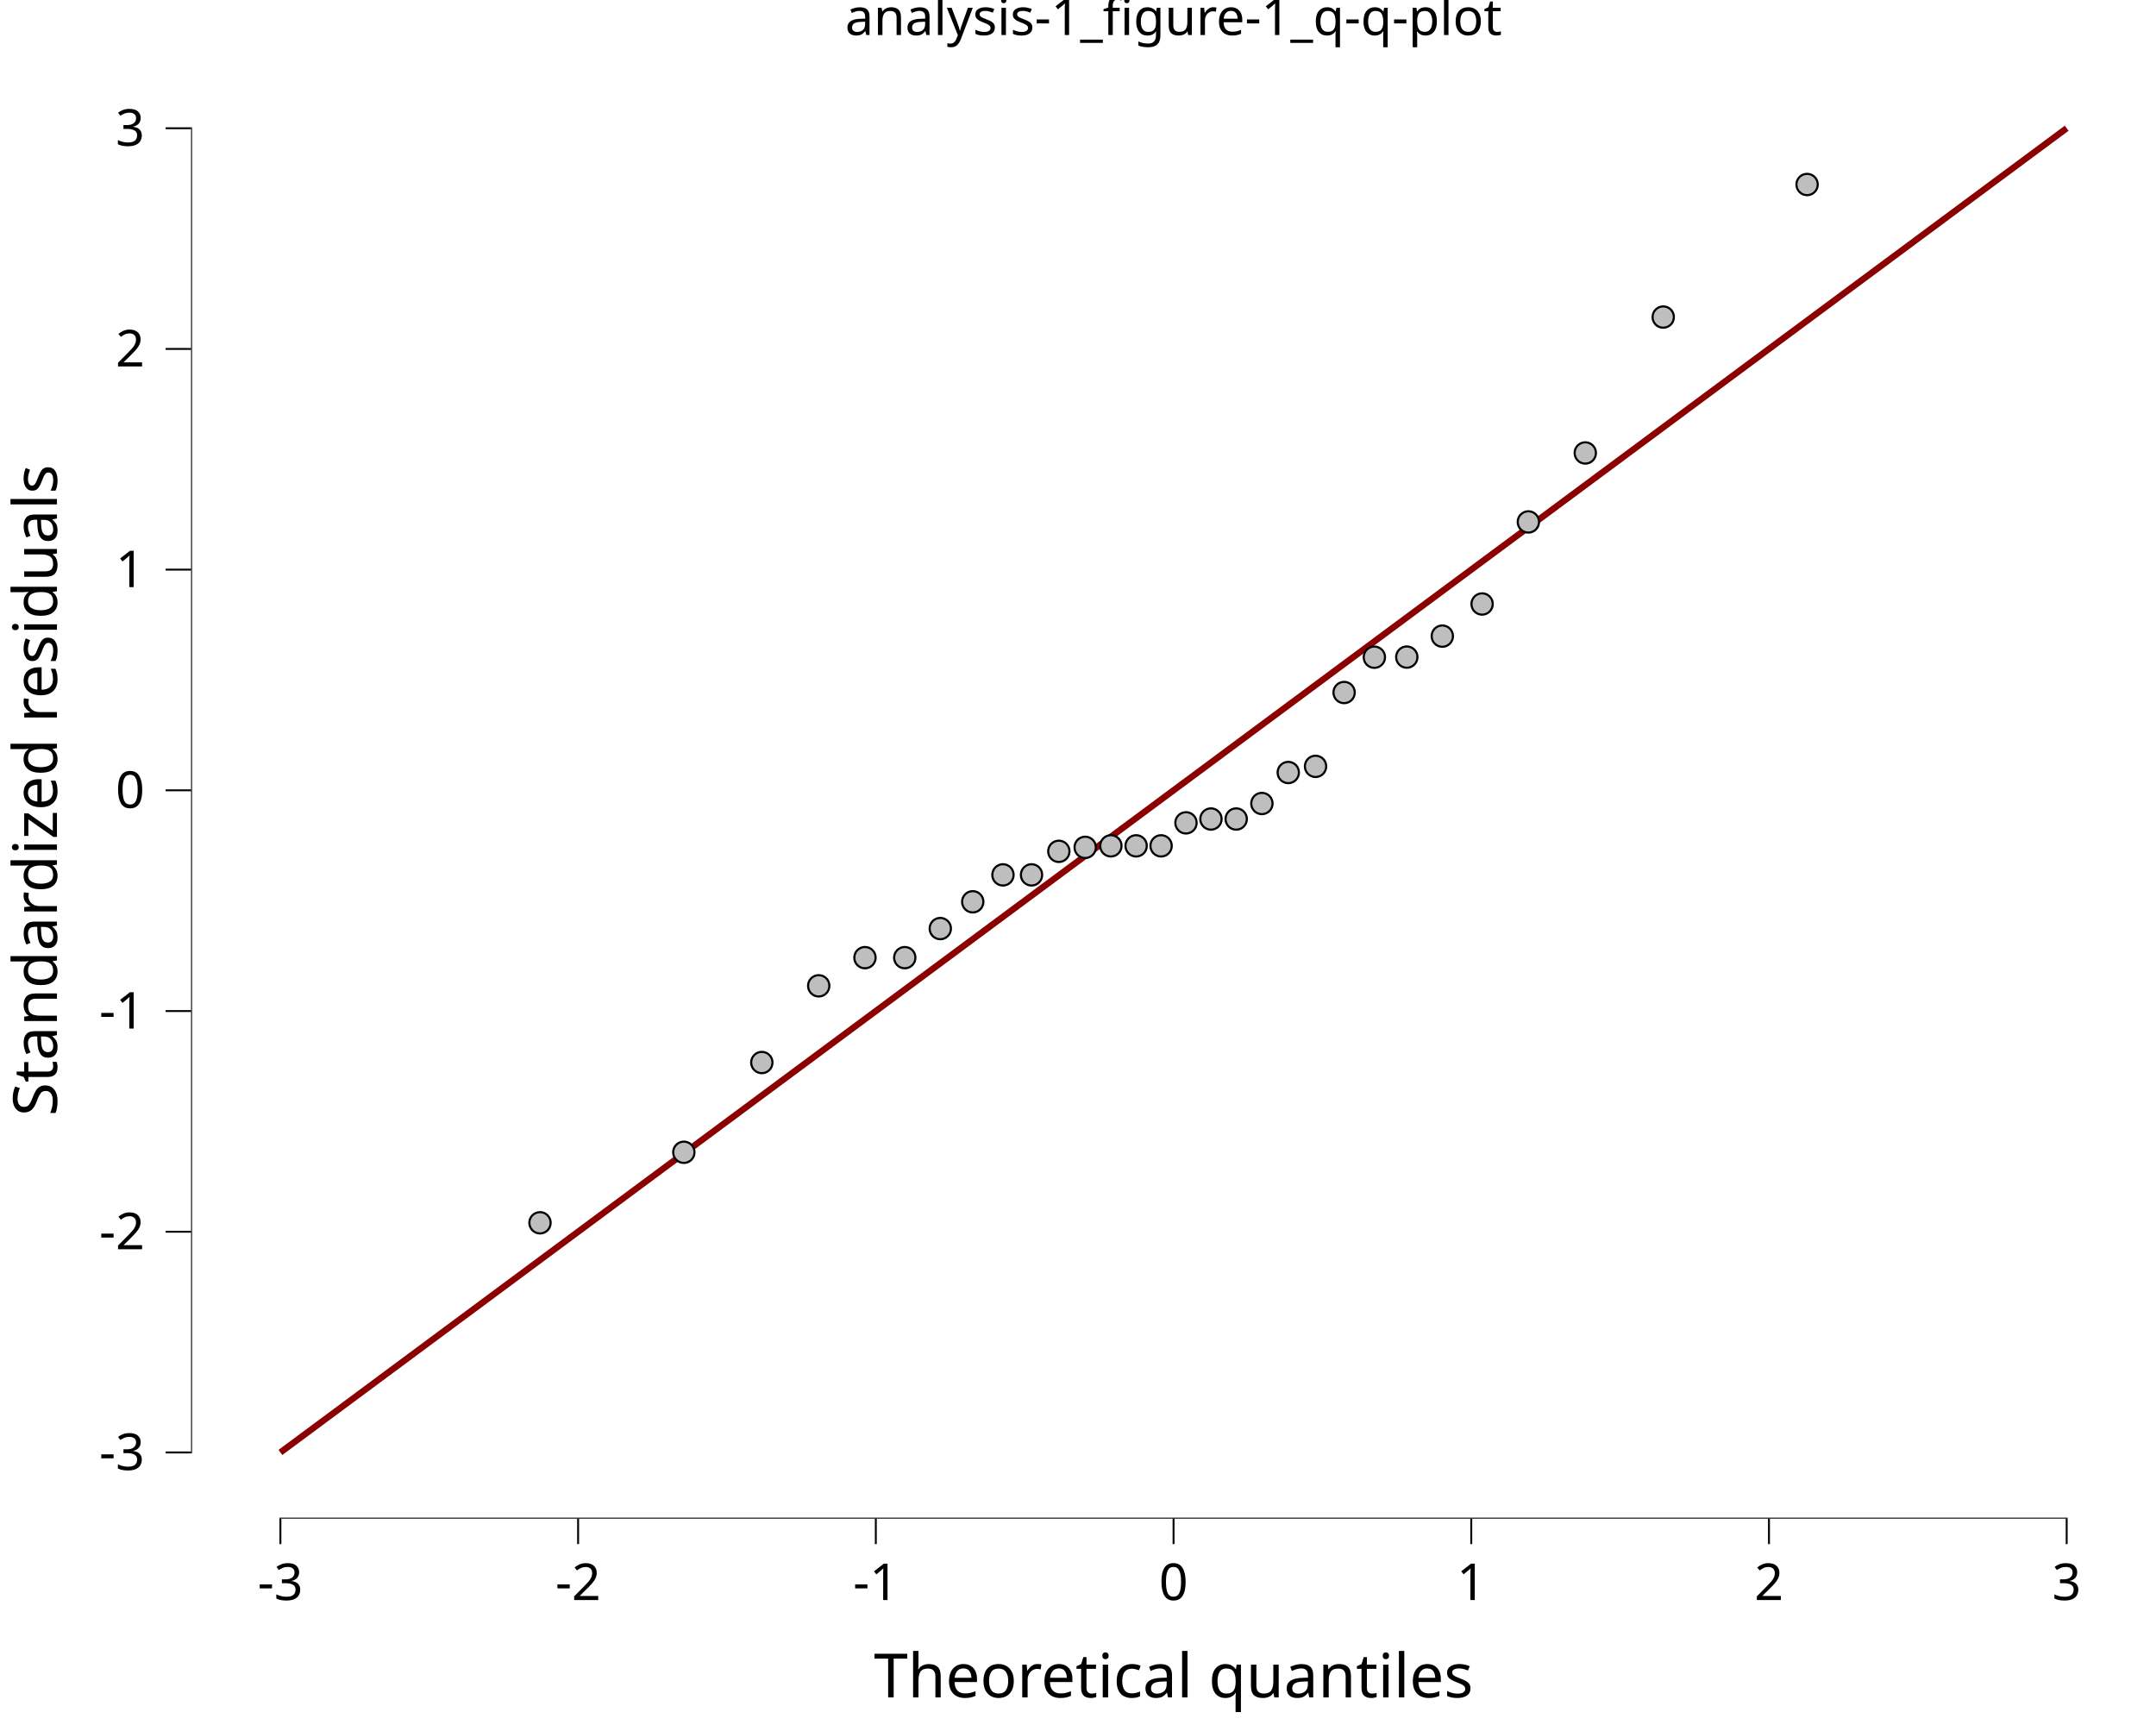
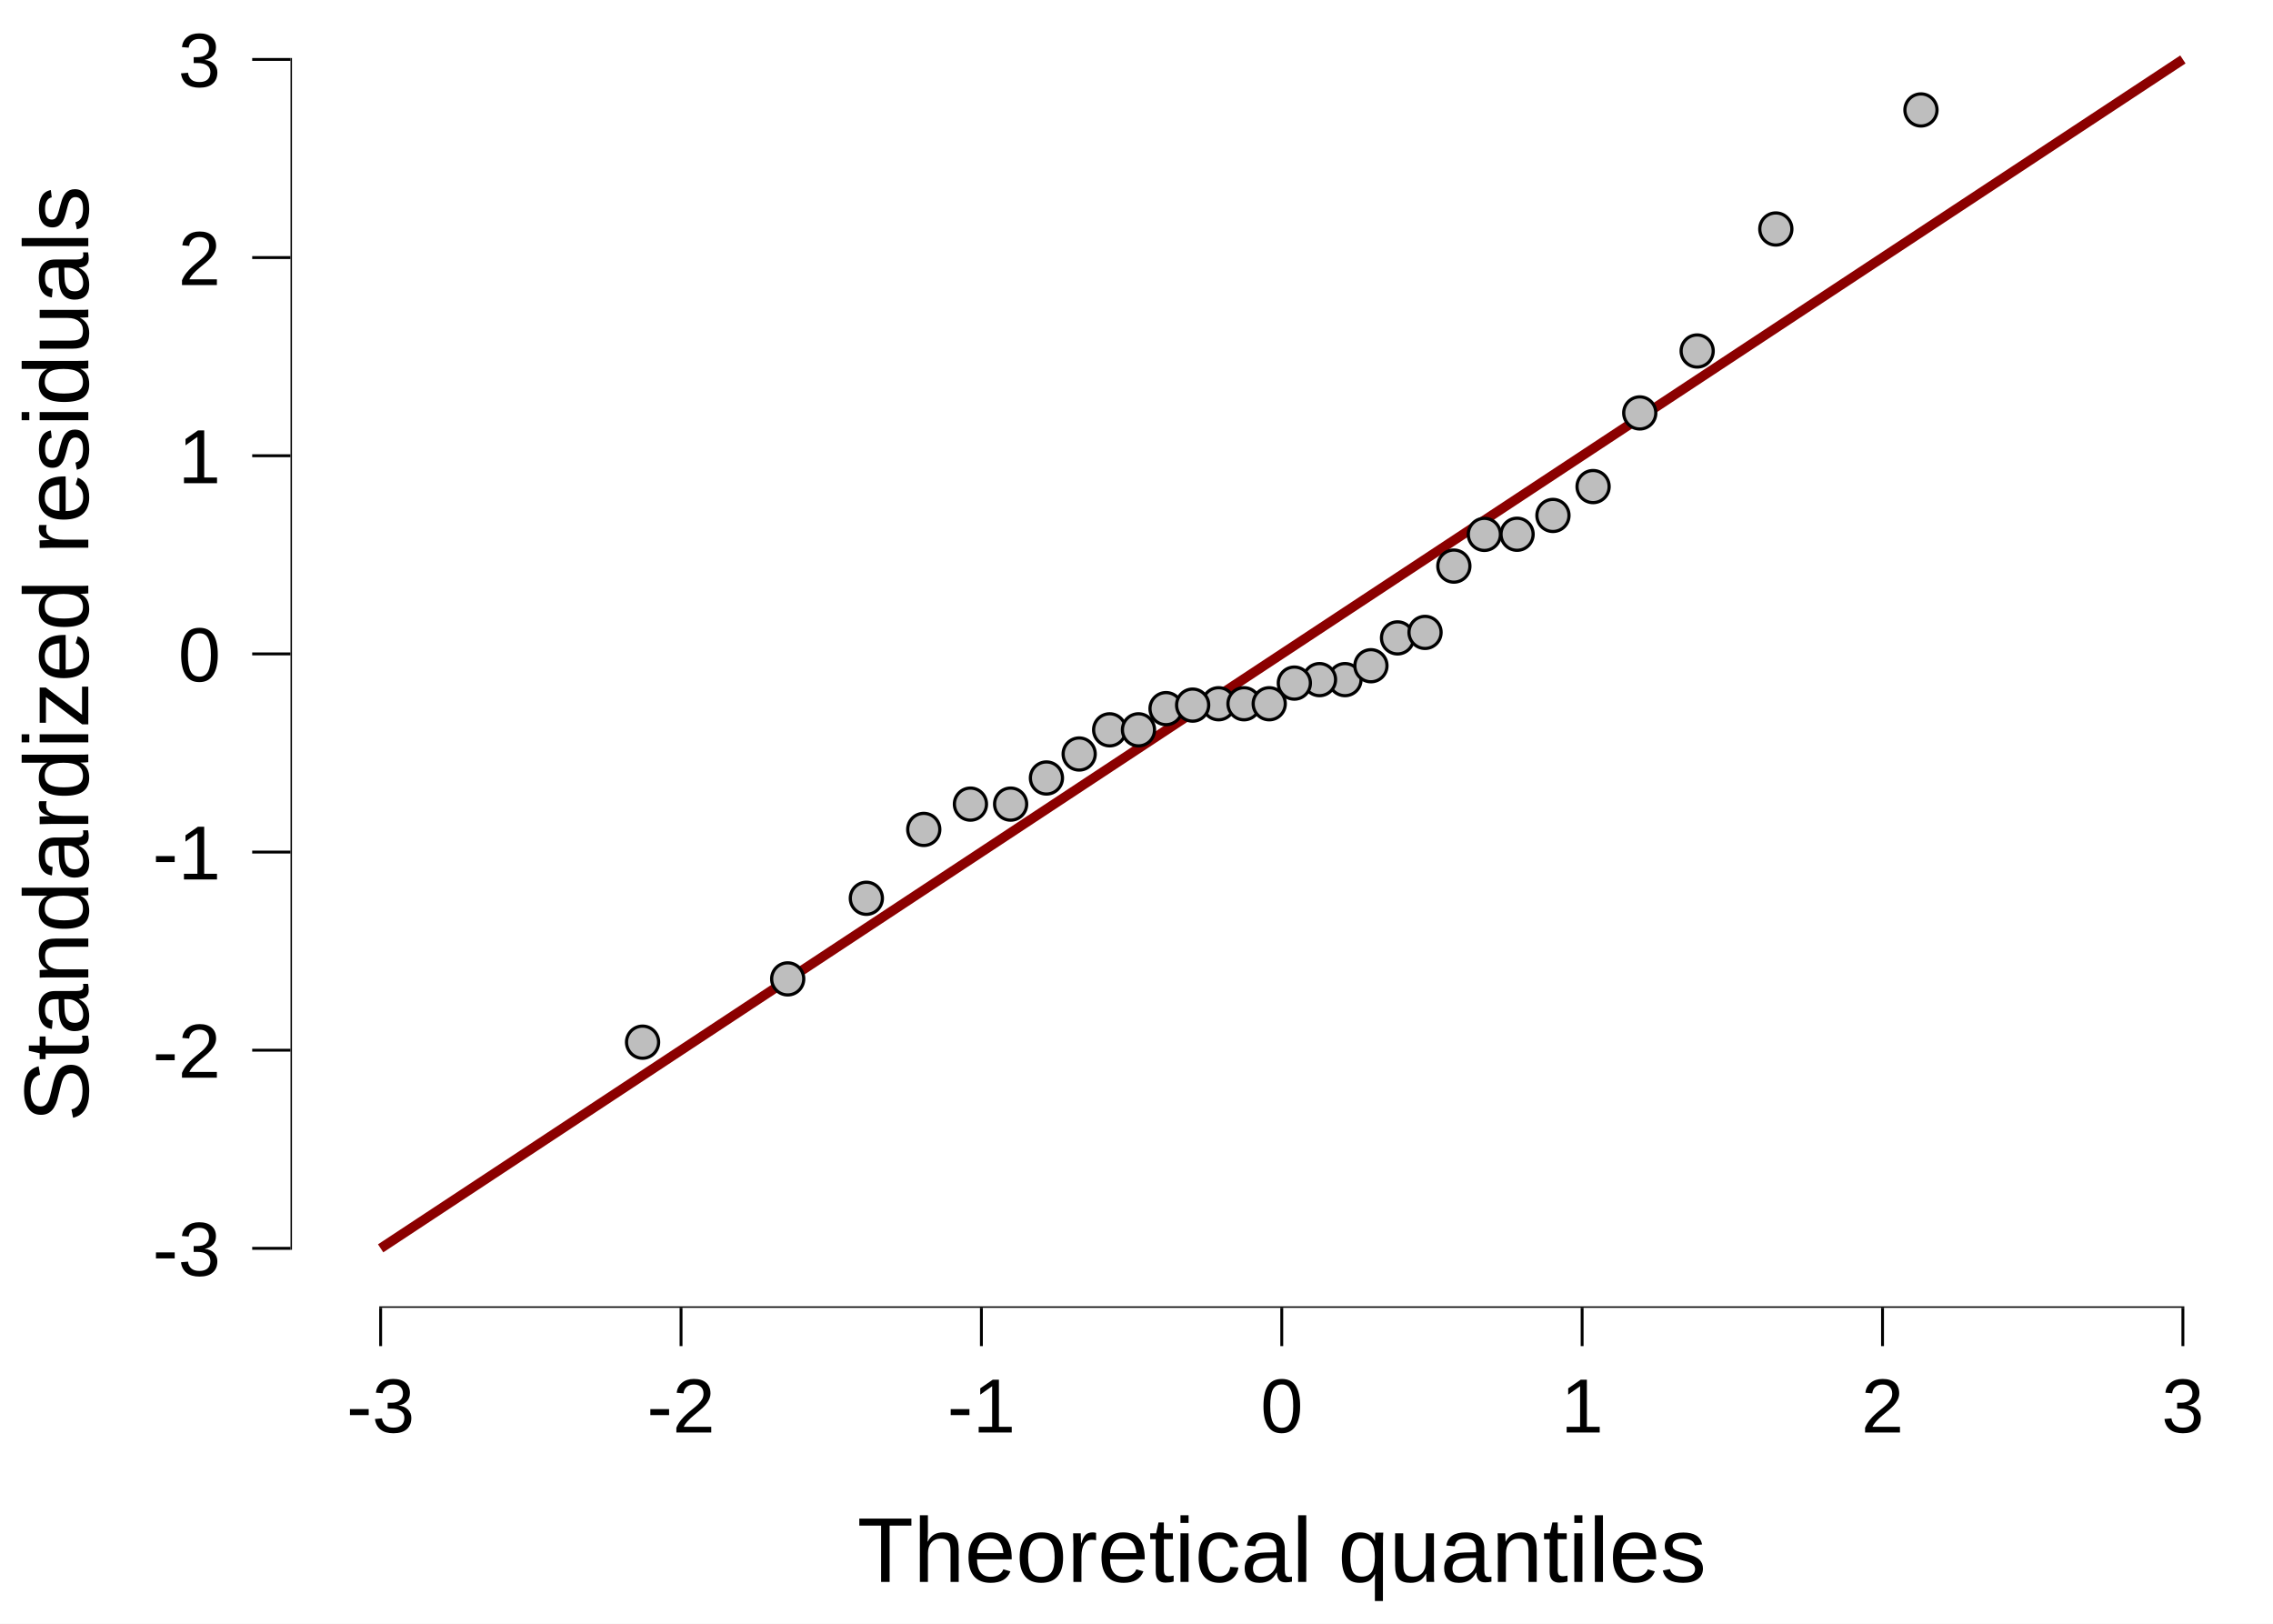
- <svg xmlns="http://www.w3.org/2000/svg" class="svglite" data-engine-version="2.0" width="720.00pt" height="576.00pt" viewBox="0 0 720.00 576.00">
-   <defs>
-     <style type="text/css">
+ <svg xmlns="http://www.w3.org/2000/svg" width="504.00pt" height="360.00pt" viewBox="0 0 504.00 360.00">
+   <g class="svglite">
+     <defs>
+       <style type="text/css">
    .svglite line, .svglite polyline, .svglite polygon, .svglite path, .svglite rect, .svglite circle {
      fill: none;
      stroke: #000000;
      stroke-linecap: round;
      stroke-linejoin: round;
      stroke-miterlimit: 10.00;
    }
+     .svglite text {
+       white-space: pre;
+     }
+     .svglite g.glyphgroup path {
+       fill: inherit;
+       stroke: none;
+     }
  </style>
-   </defs>
-   <rect width="100%" height="100%" style="stroke: none; fill: #FFFFFF;" />
-   <defs>
-     <clipPath id="cpMC4wMHw3MjAuMDB8MC4wMHw1NzYuMDA=">
-       <rect x="0.00" y="0.00" width="720.00" height="576.00" />
-     </clipPath>
-   </defs>
-   <g clip-path="url(#cpMC4wMHw3MjAuMDB8MC4wMHw1NzYuMDA=)">
-     <rect x="0.00" y="0.00" width="720.00" height="576.00" style="stroke-width: 10.67; stroke: none;" />
-   </g>
-   <defs>
-     <clipPath id="cpNjMuODF8NzIwLjAwfDIwLjcxfDUwNy4wOQ==">
-       <rect x="63.81" y="20.71" width="656.19" height="486.39" />
-     </clipPath>
-   </defs>
-   <g clip-path="url(#cpNjMuODF8NzIwLjAwfDIwLjcxfDUwNy4wOQ==)">
-     <rect x="63.81" y="20.71" width="656.19" height="486.39" style="stroke-width: 10.67; stroke: none;" />
-     <polyline points="93.64,484.99 690.17,42.82 " style="stroke-width: 2.13; stroke: #8B0000; stroke-linecap: butt;" />
-     <circle cx="353.60" cy="284.27" r="3.56" style="stroke-width: 0.71; fill: #BEBEBE;" />
-     <circle cx="412.83" cy="273.48" r="3.56" style="stroke-width: 0.71; fill: #BEBEBE;" />
-     <circle cx="481.66" cy="212.41" r="3.56" style="stroke-width: 0.71; fill: #BEBEBE;" />
-     <circle cx="404.40" cy="273.48" r="3.56" style="stroke-width: 0.71; fill: #BEBEBE;" />
-     <circle cx="334.94" cy="292.13" r="3.56" style="stroke-width: 0.71; fill: #BEBEBE;" />
-     <circle cx="344.48" cy="292.13" r="3.56" style="stroke-width: 0.71; fill: #BEBEBE;" />
-     <circle cx="529.41" cy="151.25" r="3.56" style="stroke-width: 0.71; fill: #BEBEBE;" />
-     <circle cx="273.41" cy="329.18" r="3.56" style="stroke-width: 0.71; fill: #BEBEBE;" />
-     <circle cx="430.22" cy="257.95" r="3.56" style="stroke-width: 0.71; fill: #BEBEBE;" />
-     <circle cx="494.95" cy="201.68" r="3.56" style="stroke-width: 0.71; fill: #BEBEBE;" />
-     <circle cx="439.33" cy="255.90" r="3.56" style="stroke-width: 0.71; fill: #BEBEBE;" />
-     <circle cx="314.01" cy="310.06" r="3.56" style="stroke-width: 0.71; fill: #BEBEBE;" />
-     <circle cx="370.98" cy="282.44" r="3.56" style="stroke-width: 0.71; fill: #BEBEBE;" />
-     <circle cx="379.41" cy="282.44" r="3.56" style="stroke-width: 0.71; fill: #BEBEBE;" />
-     <circle cx="458.97" cy="219.45" r="3.56" style="stroke-width: 0.71; fill: #BEBEBE;" />
-     <circle cx="396.06" cy="274.76" r="3.56" style="stroke-width: 0.71; fill: #BEBEBE;" />
-     <circle cx="387.75" cy="282.44" r="3.56" style="stroke-width: 0.71; fill: #BEBEBE;" />
-     <circle cx="603.48" cy="61.61" r="3.56" style="stroke-width: 0.71; fill: #BEBEBE;" />
-     <circle cx="180.33" cy="408.31" r="3.56" style="stroke-width: 0.71; fill: #BEBEBE;" />
-     <circle cx="421.41" cy="268.30" r="3.56" style="stroke-width: 0.71; fill: #BEBEBE;" />
-     <circle cx="228.37" cy="384.76" r="3.56" style="stroke-width: 0.71; fill: #BEBEBE;" />
-     <circle cx="288.86" cy="319.77" r="3.56" style="stroke-width: 0.71; fill: #BEBEBE;" />
-     <circle cx="302.15" cy="319.77" r="3.56" style="stroke-width: 0.71; fill: #BEBEBE;" />
-     <circle cx="324.85" cy="301.12" r="3.56" style="stroke-width: 0.71; fill: #BEBEBE;" />
-     <circle cx="510.40" cy="174.28" r="3.56" style="stroke-width: 0.71; fill: #BEBEBE;" />
-     <circle cx="362.40" cy="282.94" r="3.56" style="stroke-width: 0.71; fill: #BEBEBE;" />
-     <circle cx="448.87" cy="231.24" r="3.56" style="stroke-width: 0.71; fill: #BEBEBE;" />
-     <circle cx="254.41" cy="354.79" r="3.56" style="stroke-width: 0.71; fill: #BEBEBE;" />
-     <circle cx="555.44" cy="105.87" r="3.56" style="stroke-width: 0.71; fill: #BEBEBE;" />
-     <circle cx="469.80" cy="219.41" r="3.56" style="stroke-width: 0.71; fill: #BEBEBE;" />
-     <line x1="93.32" y1="507.09" x2="690.49" y2="507.09" style="stroke-width: 0.64; stroke-linecap: butt;" />
-     <line x1="63.81" y1="485.30" x2="63.81" y2="42.50" style="stroke-width: 0.64; stroke-linecap: butt;" />
-     <rect x="63.81" y="20.71" width="656.19" height="486.39" style="stroke-width: 0.00; stroke: none;" />
-   </g>
-   <g clip-path="url(#cpMC4wMHw3MjAuMDB8MC4wMHw1NzYuMDA=)">
-     <polyline points="63.81,507.09 63.81,20.71 " style="stroke-width: 0.00; stroke: none; stroke-linecap: butt;" />
-     <text x="48.33" y="490.84" text-anchor="end" style="font-size: 17.00px; font-family: sans;" textLength="15.12px" lengthAdjust="spacingAndGlyphs">-3</text>
-     <text x="48.33" y="417.14" text-anchor="end" style="font-size: 17.00px; font-family: sans;" textLength="15.12px" lengthAdjust="spacingAndGlyphs">-2</text>
-     <text x="48.33" y="343.45" text-anchor="end" style="font-size: 17.00px; font-family: sans;" textLength="15.12px" lengthAdjust="spacingAndGlyphs">-1</text>
-     <text x="48.33" y="269.75" text-anchor="end" style="font-size: 17.00px; font-family: sans;" textLength="9.46px" lengthAdjust="spacingAndGlyphs">0</text>
-     <text x="48.33" y="196.06" text-anchor="end" style="font-size: 17.00px; font-family: sans;" textLength="9.46px" lengthAdjust="spacingAndGlyphs">1</text>
-     <text x="48.33" y="122.36" text-anchor="end" style="font-size: 17.00px; font-family: sans;" textLength="9.46px" lengthAdjust="spacingAndGlyphs">2</text>
-     <text x="48.33" y="48.67" text-anchor="end" style="font-size: 17.00px; font-family: sans;" textLength="9.46px" lengthAdjust="spacingAndGlyphs">3</text>
-     <polyline points="55.31,484.99 63.81,484.99 " style="stroke-width: 0.64; stroke-linecap: butt;" />
-     <polyline points="55.31,411.29 63.81,411.29 " style="stroke-width: 0.64; stroke-linecap: butt;" />
-     <polyline points="55.31,337.60 63.81,337.60 " style="stroke-width: 0.64; stroke-linecap: butt;" />
-     <polyline points="55.31,263.90 63.81,263.90 " style="stroke-width: 0.64; stroke-linecap: butt;" />
-     <polyline points="55.31,190.21 63.81,190.21 " style="stroke-width: 0.64; stroke-linecap: butt;" />
-     <polyline points="55.31,116.51 63.81,116.51 " style="stroke-width: 0.64; stroke-linecap: butt;" />
-     <polyline points="55.31,42.82 63.81,42.82 " style="stroke-width: 0.64; stroke-linecap: butt;" />
-     <polyline points="63.81,507.09 720.00,507.09 " style="stroke-width: 0.00; stroke: none; stroke-linecap: butt;" />
-     <polyline points="93.64,515.60 93.64,507.09 " style="stroke-width: 0.64; stroke-linecap: butt;" />
-     <polyline points="193.06,515.60 193.06,507.09 " style="stroke-width: 0.64; stroke-linecap: butt;" />
-     <polyline points="292.48,515.60 292.48,507.09 " style="stroke-width: 0.64; stroke-linecap: butt;" />
-     <polyline points="391.91,515.60 391.91,507.09 " style="stroke-width: 0.64; stroke-linecap: butt;" />
-     <polyline points="491.33,515.60 491.33,507.09 " style="stroke-width: 0.64; stroke-linecap: butt;" />
-     <polyline points="590.75,515.60 590.75,507.09 " style="stroke-width: 0.64; stroke-linecap: butt;" />
-     <polyline points="690.17,515.60 690.17,507.09 " style="stroke-width: 0.64; stroke-linecap: butt;" />
-     <text x="93.64" y="534.27" text-anchor="middle" style="font-size: 17.00px; font-family: sans;" textLength="15.12px" lengthAdjust="spacingAndGlyphs">-3</text>
-     <text x="193.06" y="534.27" text-anchor="middle" style="font-size: 17.00px; font-family: sans;" textLength="15.12px" lengthAdjust="spacingAndGlyphs">-2</text>
-     <text x="292.48" y="534.27" text-anchor="middle" style="font-size: 17.00px; font-family: sans;" textLength="15.12px" lengthAdjust="spacingAndGlyphs">-1</text>
-     <text x="391.91" y="534.27" text-anchor="middle" style="font-size: 17.00px; font-family: sans;" textLength="9.46px" lengthAdjust="spacingAndGlyphs">0</text>
-     <text x="491.33" y="534.27" text-anchor="middle" style="font-size: 17.00px; font-family: sans;" textLength="9.46px" lengthAdjust="spacingAndGlyphs">1</text>
-     <text x="590.75" y="534.27" text-anchor="middle" style="font-size: 17.00px; font-family: sans;" textLength="9.46px" lengthAdjust="spacingAndGlyphs">2</text>
-     <text x="690.17" y="534.27" text-anchor="middle" style="font-size: 17.00px; font-family: sans;" textLength="9.46px" lengthAdjust="spacingAndGlyphs">3</text>
-     <text x="391.91" y="566.78" text-anchor="middle" style="font-size: 20.40px; font-family: sans;" textLength="188.25px" lengthAdjust="spacingAndGlyphs">Theoretical quantiles</text>
-     <text transform="translate(19.02,263.90) rotate(-90)" text-anchor="middle" style="font-size: 20.40px; font-family: sans;" textLength="207.55px" lengthAdjust="spacingAndGlyphs">Standardized residuals</text>
-     <text x="391.91" y="11.70" text-anchor="middle" style="font-size: 17.00px; font-family: sans;" textLength="210.74px" lengthAdjust="spacingAndGlyphs">analysis-1_figure-1_q-q-plot</text>
+     </defs>
+     <rect width="100%" height="100%" style="stroke: none; fill: #FFFFFF;" />
+     <defs>
+       <clipPath id="cpMC4wMHw1MDQuMDB8MC4wMHwzNjAuMDA=">
+         <rect x="0.00" y="0.00" width="504.00" height="360.00" />
+       </clipPath>
+     </defs>
+     <g clip-path="url(#cpMC4wMHw1MDQuMDB8MC4wMHwzNjAuMDA=)">
+       <rect x="0.00" y="0.00" width="504.00" height="360.00" style="stroke-width: 10.67; stroke: none;" />
+     </g>
+     <defs>
+       <clipPath id="cpNjQuNDJ8NTA0LjAwfDAuMDB8Mjg5Ljk1">
+         <rect x="64.42" y="0.00" width="439.58" height="289.95" />
+       </clipPath>
+     </defs>
+     <g clip-path="url(#cpNjQuNDJ8NTA0LjAwfDAuMDB8Mjg5Ljk1)">
+       <rect x="64.42" y="0.00" width="439.58" height="289.95" style="stroke-width: 10.67; stroke: none;" />
+       <polyline points="84.40,276.77 484.02,13.18 " style="stroke-width: 2.13; stroke: #8B0000; stroke-linecap: butt;" />
+       <circle cx="258.55" cy="157.11" r="3.56" style="stroke-width: 0.71; fill: #BEBEBE;" />
+       <circle cx="298.23" cy="150.68" r="3.56" style="stroke-width: 0.71; fill: #BEBEBE;" />
+       <circle cx="344.34" cy="114.28" r="3.56" style="stroke-width: 0.71; fill: #BEBEBE;" />
+       <circle cx="292.58" cy="150.68" r="3.56" style="stroke-width: 0.71; fill: #BEBEBE;" />
+       <circle cx="246.05" cy="161.81" r="3.56" style="stroke-width: 0.71; fill: #BEBEBE;" />
+       <circle cx="252.44" cy="161.81" r="3.56" style="stroke-width: 0.71; fill: #BEBEBE;" />
+       <circle cx="376.32" cy="77.82" r="3.56" style="stroke-width: 0.71; fill: #BEBEBE;" />
+       <circle cx="204.83" cy="183.89" r="3.56" style="stroke-width: 0.71; fill: #BEBEBE;" />
+       <circle cx="309.88" cy="141.43" r="3.56" style="stroke-width: 0.71; fill: #BEBEBE;" />
+       <circle cx="353.24" cy="107.88" r="3.56" style="stroke-width: 0.71; fill: #BEBEBE;" />
+       <circle cx="315.98" cy="140.21" r="3.56" style="stroke-width: 0.71; fill: #BEBEBE;" />
+       <circle cx="232.03" cy="172.49" r="3.56" style="stroke-width: 0.71; fill: #BEBEBE;" />
+       <circle cx="270.20" cy="156.03" r="3.56" style="stroke-width: 0.71; fill: #BEBEBE;" />
+       <circle cx="275.84" cy="156.03" r="3.56" style="stroke-width: 0.71; fill: #BEBEBE;" />
+       <circle cx="329.13" cy="118.48" r="3.56" style="stroke-width: 0.71; fill: #BEBEBE;" />
+       <circle cx="287.00" cy="151.45" r="3.56" style="stroke-width: 0.71; fill: #BEBEBE;" />
+       <circle cx="281.43" cy="156.03" r="3.56" style="stroke-width: 0.71; fill: #BEBEBE;" />
+       <circle cx="425.94" cy="24.38" r="3.56" style="stroke-width: 0.71; fill: #BEBEBE;" />
+       <circle cx="142.48" cy="231.06" r="3.56" style="stroke-width: 0.71; fill: #BEBEBE;" />
+       <circle cx="303.98" cy="147.60" r="3.56" style="stroke-width: 0.71; fill: #BEBEBE;" />
+       <circle cx="174.66" cy="217.03" r="3.56" style="stroke-width: 0.71; fill: #BEBEBE;" />
+       <circle cx="215.18" cy="178.28" r="3.56" style="stroke-width: 0.71; fill: #BEBEBE;" />
+       <circle cx="224.09" cy="178.28" r="3.56" style="stroke-width: 0.71; fill: #BEBEBE;" />
+       <circle cx="239.29" cy="167.17" r="3.56" style="stroke-width: 0.71; fill: #BEBEBE;" />
+       <circle cx="363.59" cy="91.55" r="3.56" style="stroke-width: 0.71; fill: #BEBEBE;" />
+       <circle cx="264.45" cy="156.33" r="3.56" style="stroke-width: 0.71; fill: #BEBEBE;" />
+       <circle cx="322.37" cy="125.51" r="3.56" style="stroke-width: 0.71; fill: #BEBEBE;" />
+       <circle cx="192.10" cy="199.16" r="3.56" style="stroke-width: 0.71; fill: #BEBEBE;" />
+       <circle cx="393.76" cy="50.77" r="3.56" style="stroke-width: 0.71; fill: #BEBEBE;" />
+       <circle cx="336.39" cy="118.45" r="3.56" style="stroke-width: 0.71; fill: #BEBEBE;" />
+       <line x1="84.09" y1="289.95" x2="484.34" y2="289.95" style="stroke-width: 0.64; stroke-linecap: butt;" />
+       <line x1="64.42" y1="277.09" x2="64.42" y2="12.86" style="stroke-width: 0.64; stroke-linecap: butt;" />
+       <rect x="64.42" y="0.00" width="439.58" height="289.95" style="stroke-width: 0.00; stroke: none;" />
+     </g>
+     <g clip-path="url(#cpMC4wMHw1MDQuMDB8MC4wMHwzNjAuMDA=)">
+       <polyline points="64.42,289.95 64.42,0.00 " style="stroke-width: 0.00; stroke: none; stroke-linecap: butt;" />
+       <text x="48.95" y="282.86" text-anchor="end" style="font-size: 17.00px; font-family: &quot;Arial&quot;;" textLength="15.11px" lengthAdjust="spacingAndGlyphs">-3</text>
+       <text x="48.95" y="238.93" text-anchor="end" style="font-size: 17.00px; font-family: &quot;Arial&quot;;" textLength="15.11px" lengthAdjust="spacingAndGlyphs">-2</text>
+       <text x="48.95" y="194.99" text-anchor="end" style="font-size: 17.00px; font-family: &quot;Arial&quot;;" textLength="15.11px" lengthAdjust="spacingAndGlyphs">-1</text>
+       <text x="48.95" y="151.06" text-anchor="end" style="font-size: 17.00px; font-family: &quot;Arial&quot;;" textLength="9.45px" lengthAdjust="spacingAndGlyphs">0</text>
+       <text x="48.95" y="107.13" text-anchor="end" style="font-size: 17.00px; font-family: &quot;Arial&quot;;" textLength="9.45px" lengthAdjust="spacingAndGlyphs">1</text>
+       <text x="48.95" y="63.20" text-anchor="end" style="font-size: 17.00px; font-family: &quot;Arial&quot;;" textLength="9.45px" lengthAdjust="spacingAndGlyphs">2</text>
+       <text x="48.95" y="19.27" text-anchor="end" style="font-size: 17.00px; font-family: &quot;Arial&quot;;" textLength="9.45px" lengthAdjust="spacingAndGlyphs">3</text>
+       <polyline points="55.92,276.77 64.42,276.77 " style="stroke-width: 0.64; stroke-linecap: butt;" />
+       <polyline points="55.92,232.84 64.42,232.84 " style="stroke-width: 0.64; stroke-linecap: butt;" />
+       <polyline points="55.92,188.91 64.42,188.91 " style="stroke-width: 0.64; stroke-linecap: butt;" />
+       <polyline points="55.92,144.98 64.42,144.98 " style="stroke-width: 0.64; stroke-linecap: butt;" />
+       <polyline points="55.92,101.04 64.42,101.04 " style="stroke-width: 0.64; stroke-linecap: butt;" />
+       <polyline points="55.92,57.11 64.42,57.11 " style="stroke-width: 0.64; stroke-linecap: butt;" />
+       <polyline points="55.92,13.18 64.42,13.18 " style="stroke-width: 0.64; stroke-linecap: butt;" />
+       <polyline points="64.42,289.95 504.00,289.95 " style="stroke-width: 0.00; stroke: none; stroke-linecap: butt;" />
+       <polyline points="84.40,298.45 84.40,289.95 " style="stroke-width: 0.64; stroke-linecap: butt;" />
+       <polyline points="151.01,298.45 151.01,289.95 " style="stroke-width: 0.64; stroke-linecap: butt;" />
+       <polyline points="217.61,298.45 217.61,289.95 " style="stroke-width: 0.64; stroke-linecap: butt;" />
+       <polyline points="284.21,298.45 284.21,289.95 " style="stroke-width: 0.64; stroke-linecap: butt;" />
+       <polyline points="350.81,298.45 350.81,289.95 " style="stroke-width: 0.64; stroke-linecap: butt;" />
+       <polyline points="417.42,298.45 417.42,289.95 " style="stroke-width: 0.64; stroke-linecap: butt;" />
+       <polyline points="484.02,298.45 484.02,289.95 " style="stroke-width: 0.64; stroke-linecap: butt;" />
+       <text x="84.40" y="317.60" text-anchor="middle" style="font-size: 17.00px; font-family: &quot;Arial&quot;;" textLength="15.11px" lengthAdjust="spacingAndGlyphs">-3</text>
+       <text x="151.01" y="317.60" text-anchor="middle" style="font-size: 17.00px; font-family: &quot;Arial&quot;;" textLength="15.11px" lengthAdjust="spacingAndGlyphs">-2</text>
+       <text x="217.61" y="317.60" text-anchor="middle" style="font-size: 17.00px; font-family: &quot;Arial&quot;;" textLength="15.11px" lengthAdjust="spacingAndGlyphs">-1</text>
+       <text x="284.21" y="317.60" text-anchor="middle" style="font-size: 17.00px; font-family: &quot;Arial&quot;;" textLength="9.45px" lengthAdjust="spacingAndGlyphs">0</text>
+       <text x="350.81" y="317.60" text-anchor="middle" style="font-size: 17.00px; font-family: &quot;Arial&quot;;" textLength="9.45px" lengthAdjust="spacingAndGlyphs">1</text>
+       <text x="417.42" y="317.60" text-anchor="middle" style="font-size: 17.00px; font-family: &quot;Arial&quot;;" textLength="9.45px" lengthAdjust="spacingAndGlyphs">2</text>
+       <text x="484.02" y="317.60" text-anchor="middle" style="font-size: 17.00px; font-family: &quot;Arial&quot;;" textLength="9.45px" lengthAdjust="spacingAndGlyphs">3</text>
+       <text x="284.21" y="350.73" text-anchor="middle" style="font-size: 20.40px; font-family: &quot;Arial&quot;;" textLength="188.23px" lengthAdjust="spacingAndGlyphs">Theoretical quantiles</text>
+       <text transform="translate(19.58,144.98) rotate(-90)" text-anchor="middle" style="font-size: 20.40px; font-family: &quot;Arial&quot;;" textLength="207.52px" lengthAdjust="spacingAndGlyphs">Standardized residuals</text>
+     </g>
  </g>
</svg>
